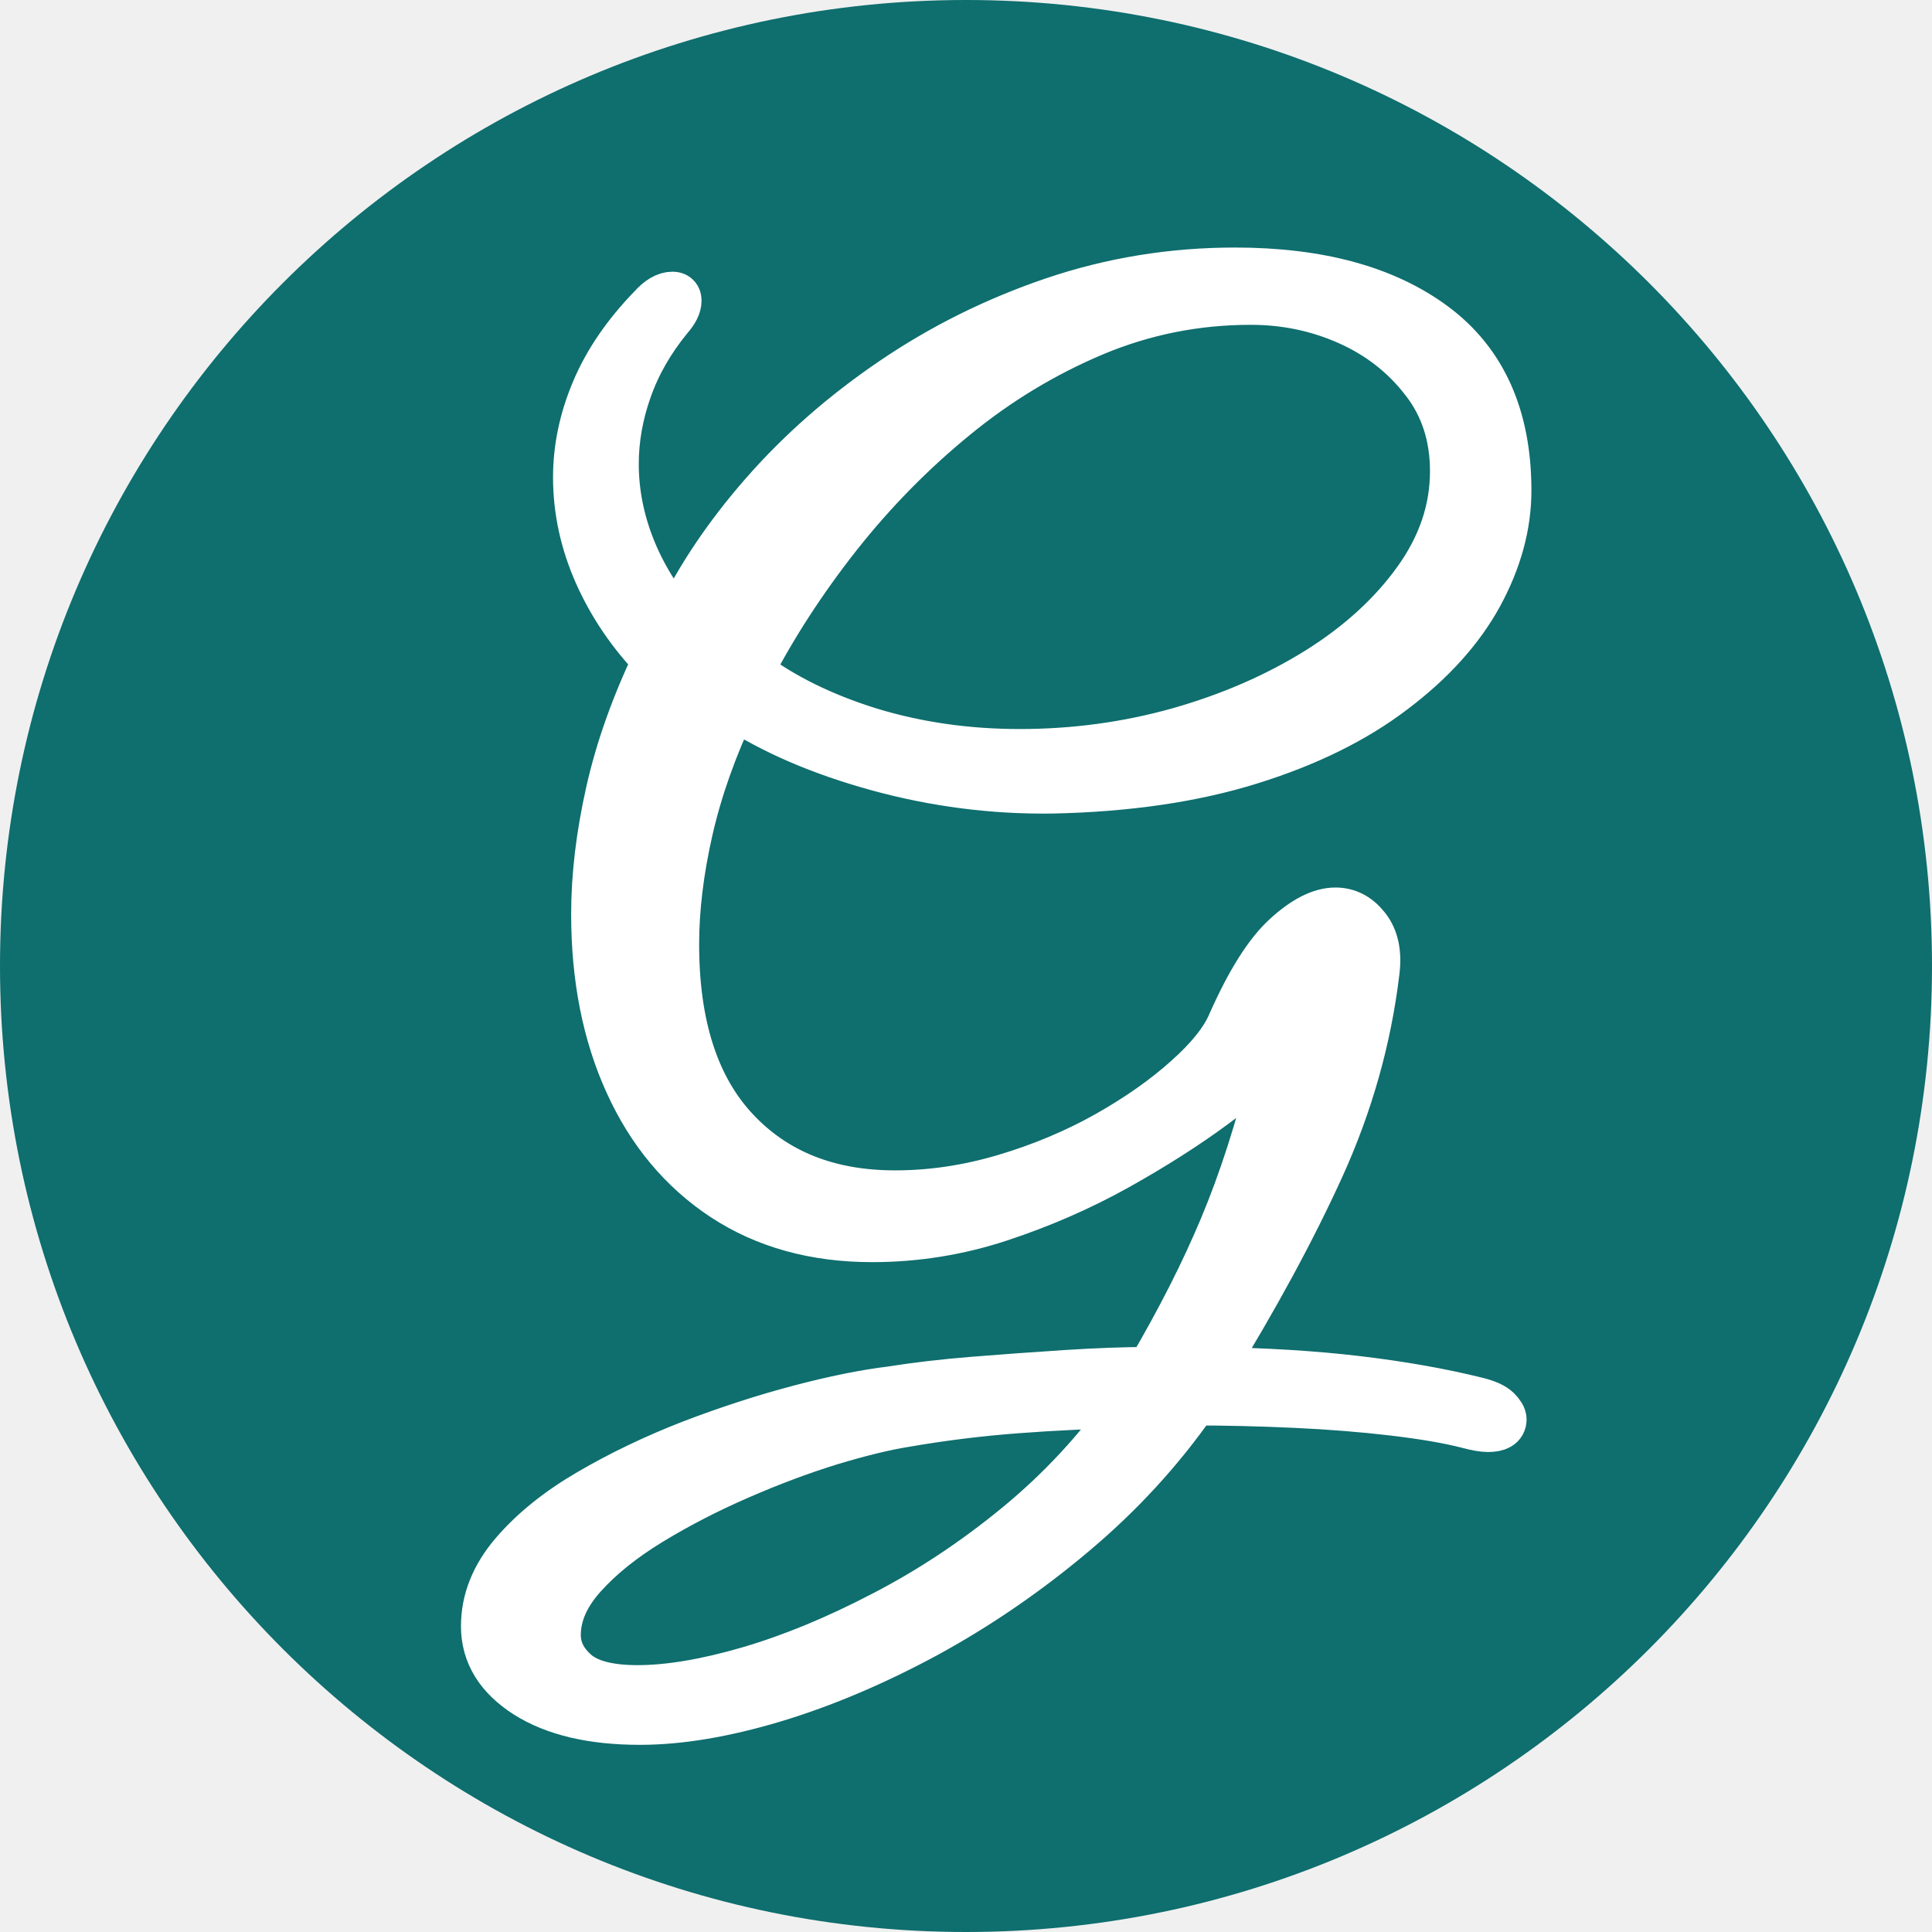
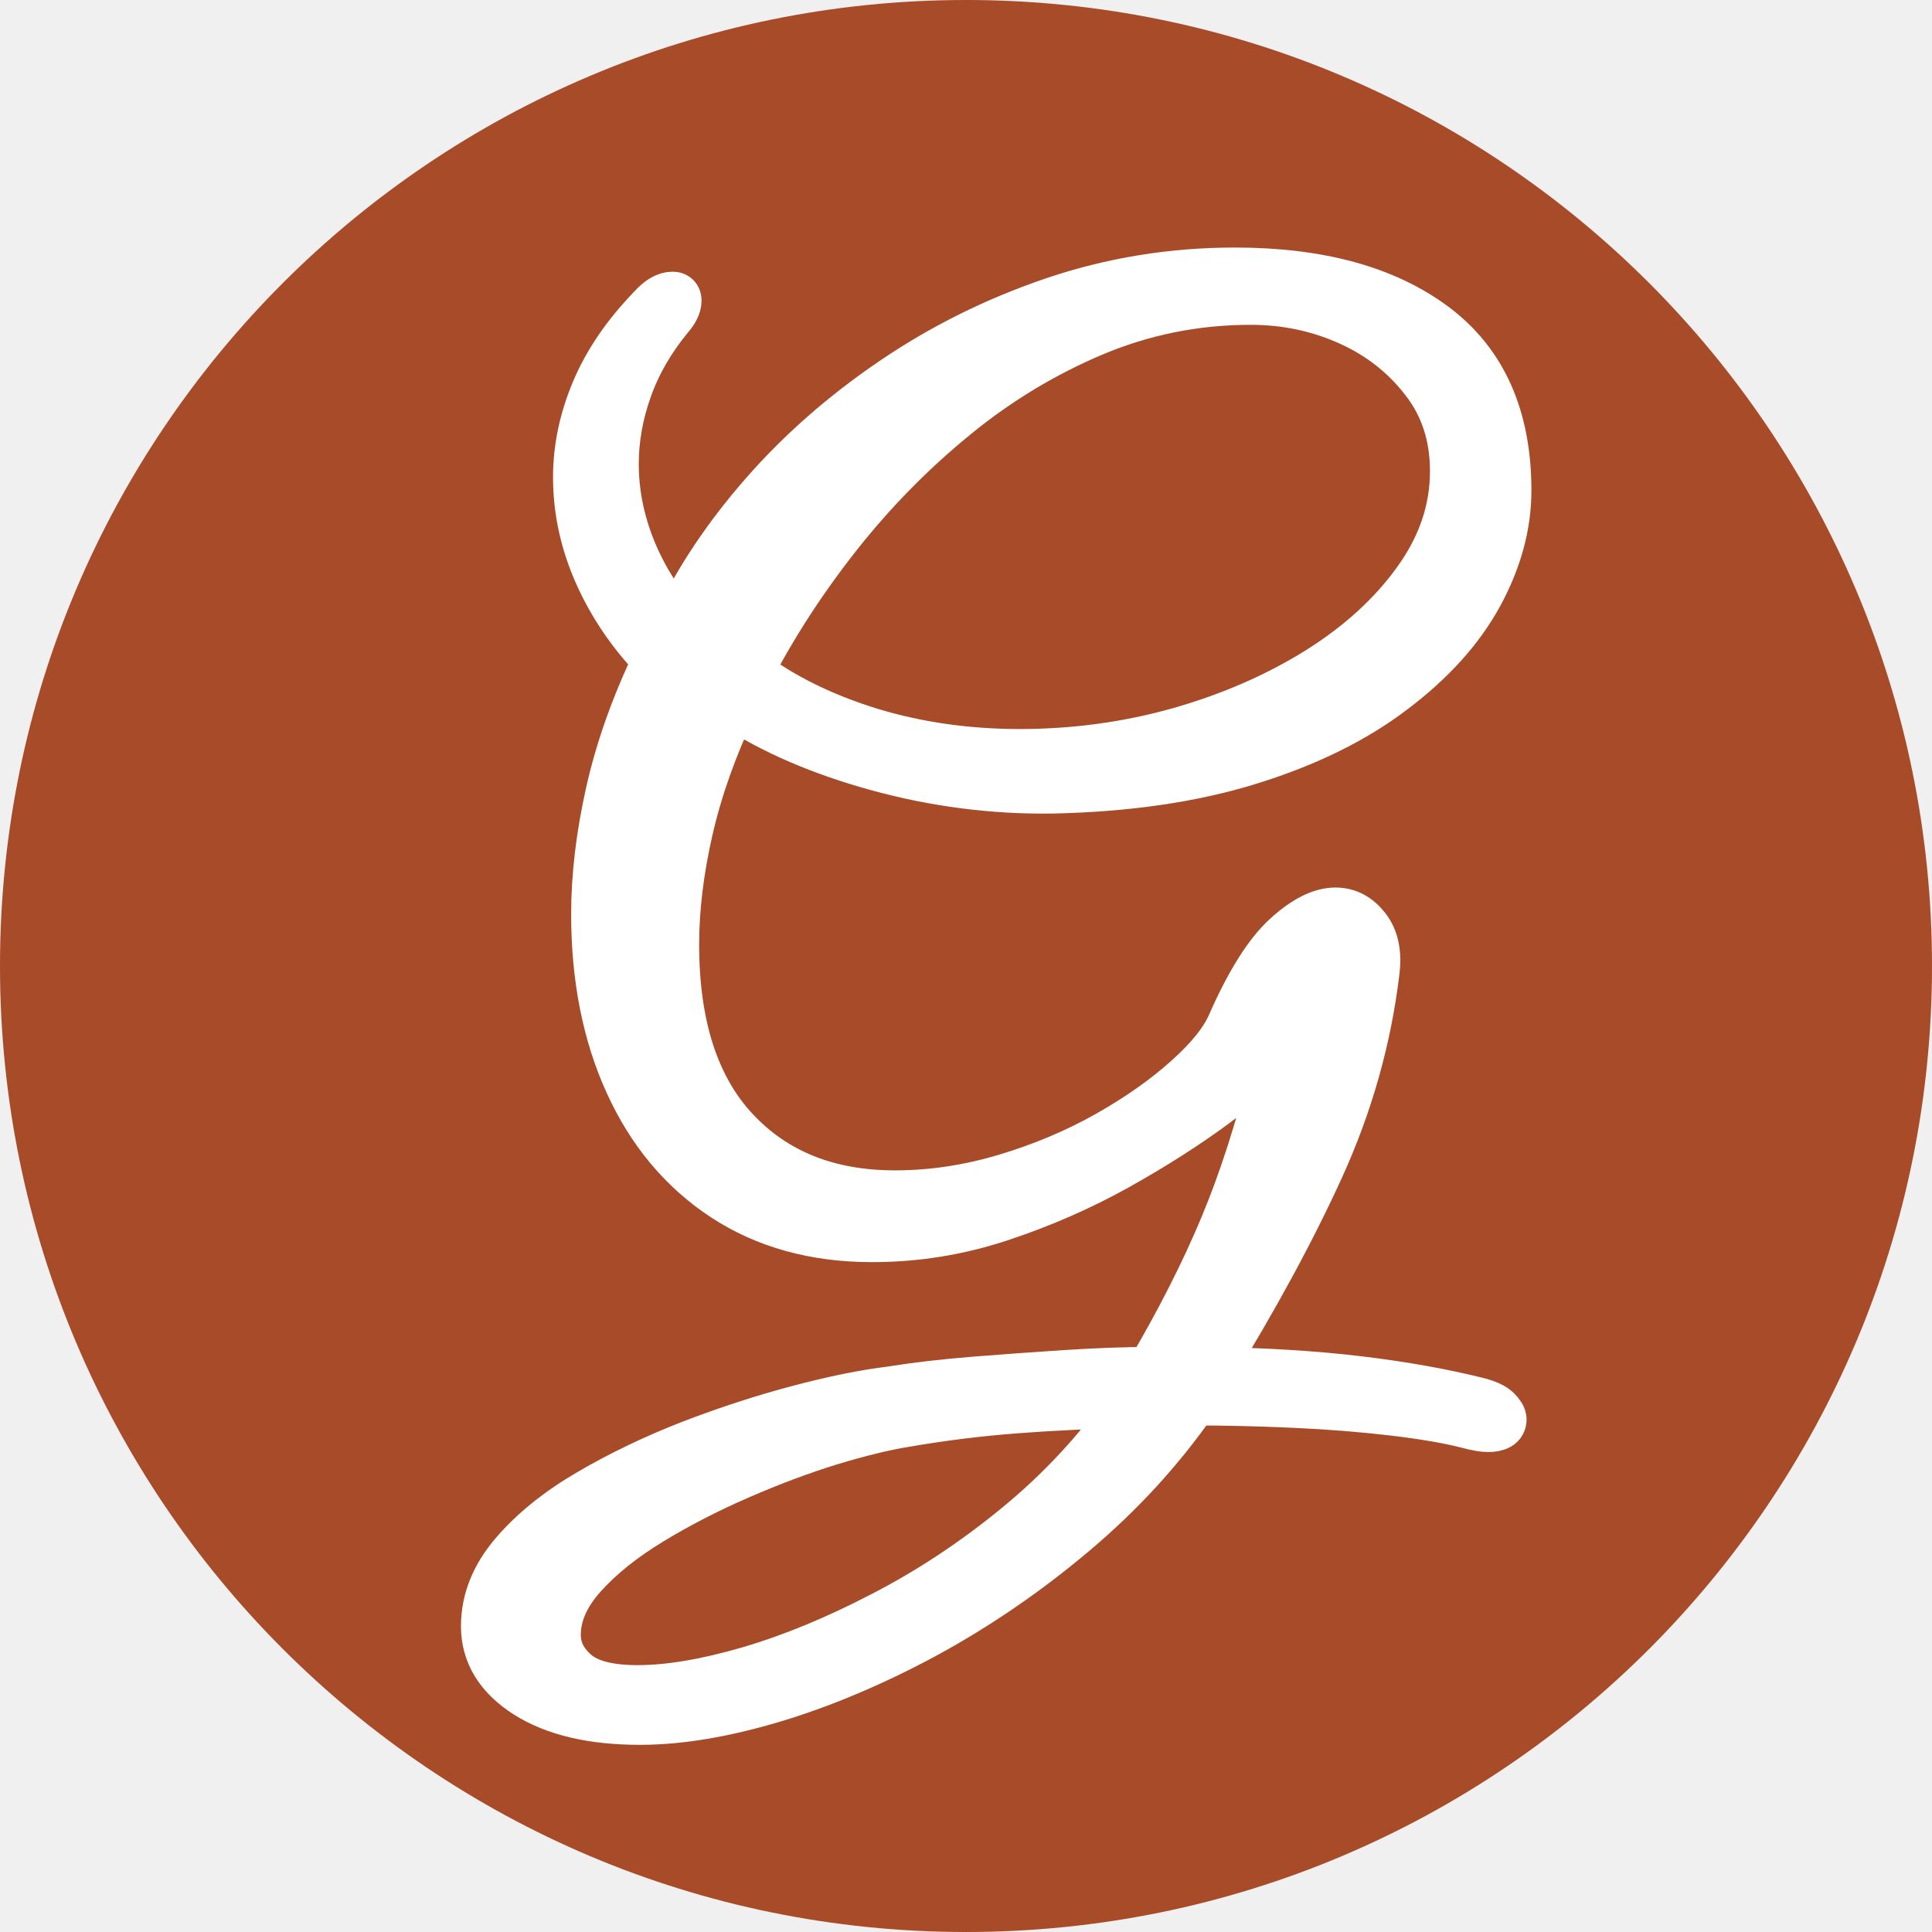
<svg xmlns="http://www.w3.org/2000/svg" viewBox="0 0 64 64">
-   <circle cx="32" cy="32" r="32" fill="#0F6E6E" />
+   <circle cx="32" cy="32" r="32" fill="#A84B29" />
  <path fill="#fff" stroke="#fff" stroke-width="1.6" stroke-linejoin="round" d="M21.2 57Q18.84 57 17.45 56.12Q16.07 55.24 16.07 53.87Q16.07 52.59 17.03 51.47Q17.99 50.35 19.54 49.45Q21.08 48.55 22.9 47.84Q24.73 47.14 26.47 46.68Q28.21 46.22 29.53 46.06Q30.78 45.86 32.28 45.74Q33.78 45.62 35.32 45.52Q36.87 45.42 38.11 45.42Q39.59 42.9 40.53 40.65Q41.47 38.41 42.2 35.48L42.36 34.84Q41.59 35.56 40.21 36.59Q38.83 37.61 37.01 38.63Q35.18 39.65 33.12 40.33Q31.06 41.01 28.89 41.01Q26.05 41.01 23.98 39.65Q21.92 38.29 20.82 35.86Q19.72 33.44 19.72 30.28Q19.72 28.39 20.2 26.25Q20.68 24.11 21.76 21.86Q20.52 20.58 19.82 19.02Q19.12 17.45 19.12 15.81Q19.12 14.37 19.72 12.95Q20.32 11.52 21.6 10.2Q21.96 9.8 22.28 9.8Q22.44 9.8 22.44 9.96Q22.44 10.2 22.16 10.52Q21.24 11.64 20.8 12.89Q20.36 14.13 20.36 15.37Q20.36 16.77 20.9 18.14Q21.44 19.5 22.44 20.66Q23.48 18.46 25.31 16.37Q27.13 14.29 29.57 12.63Q32.02 10.96 34.9 9.98Q37.79 9 40.91 9Q45.08 9 47.5 10.8Q49.93 12.61 49.93 16.25Q49.93 17.97 48.99 19.7Q48.05 21.42 46.14 22.86Q44.24 24.31 41.41 25.19Q38.59 26.07 34.86 26.15Q31.94 26.19 29.09 25.41Q26.25 24.63 24.29 23.34Q23.28 25.47 22.82 27.49Q22.36 29.51 22.36 31.28Q22.36 35.32 24.35 37.45Q26.33 39.57 29.65 39.57Q31.46 39.57 33.28 39.03Q35.1 38.49 36.67 37.61Q38.23 36.73 39.33 35.74Q40.43 34.76 40.79 33.92Q41.71 31.84 42.62 31.02Q43.52 30.2 44.24 30.2Q44.84 30.2 45.26 30.74Q45.68 31.28 45.56 32.2Q45.16 35.52 43.74 38.65Q42.32 41.77 40.07 45.42Q42.8 45.46 44.98 45.72Q47.16 45.98 48.93 46.42Q49.41 46.54 49.59 46.72Q49.77 46.9 49.77 47.02Q49.77 47.3 49.29 47.3Q49.05 47.3 48.61 47.18Q47.68 46.94 46.16 46.76Q44.64 46.58 42.9 46.5Q41.15 46.42 39.55 46.42Q37.87 48.83 35.56 50.77Q33.26 52.71 30.68 54.12Q28.09 55.52 25.63 56.26Q23.16 57 21.2 57ZM33.78 24.95Q36.51 24.95 39.07 24.23Q41.63 23.5 43.68 22.22Q45.72 20.94 46.94 19.24Q48.17 17.53 48.17 15.61Q48.17 13.85 47.18 12.59Q46.2 11.32 44.68 10.64Q43.16 9.96 41.43 9.96Q38.71 9.96 36.23 11Q33.74 12.05 31.62 13.79Q29.49 15.53 27.75 17.73Q26.01 19.94 24.81 22.26Q26.45 23.5 28.79 24.23Q31.14 24.95 33.78 24.95ZM21.12 55.96Q22.68 55.96 24.81 55.34Q26.93 54.72 29.25 53.51Q31.58 52.31 33.72 50.55Q35.86 48.79 37.47 46.5Q35.54 46.54 33.68 46.68Q31.82 46.82 29.97 47.14Q28.97 47.3 27.51 47.74Q26.05 48.19 24.49 48.87Q22.92 49.55 21.54 50.39Q20.16 51.23 19.3 52.19Q18.44 53.15 18.44 54.16Q18.44 54.88 19.06 55.42Q19.68 55.96 21.12 55.96Z" />
</svg>
